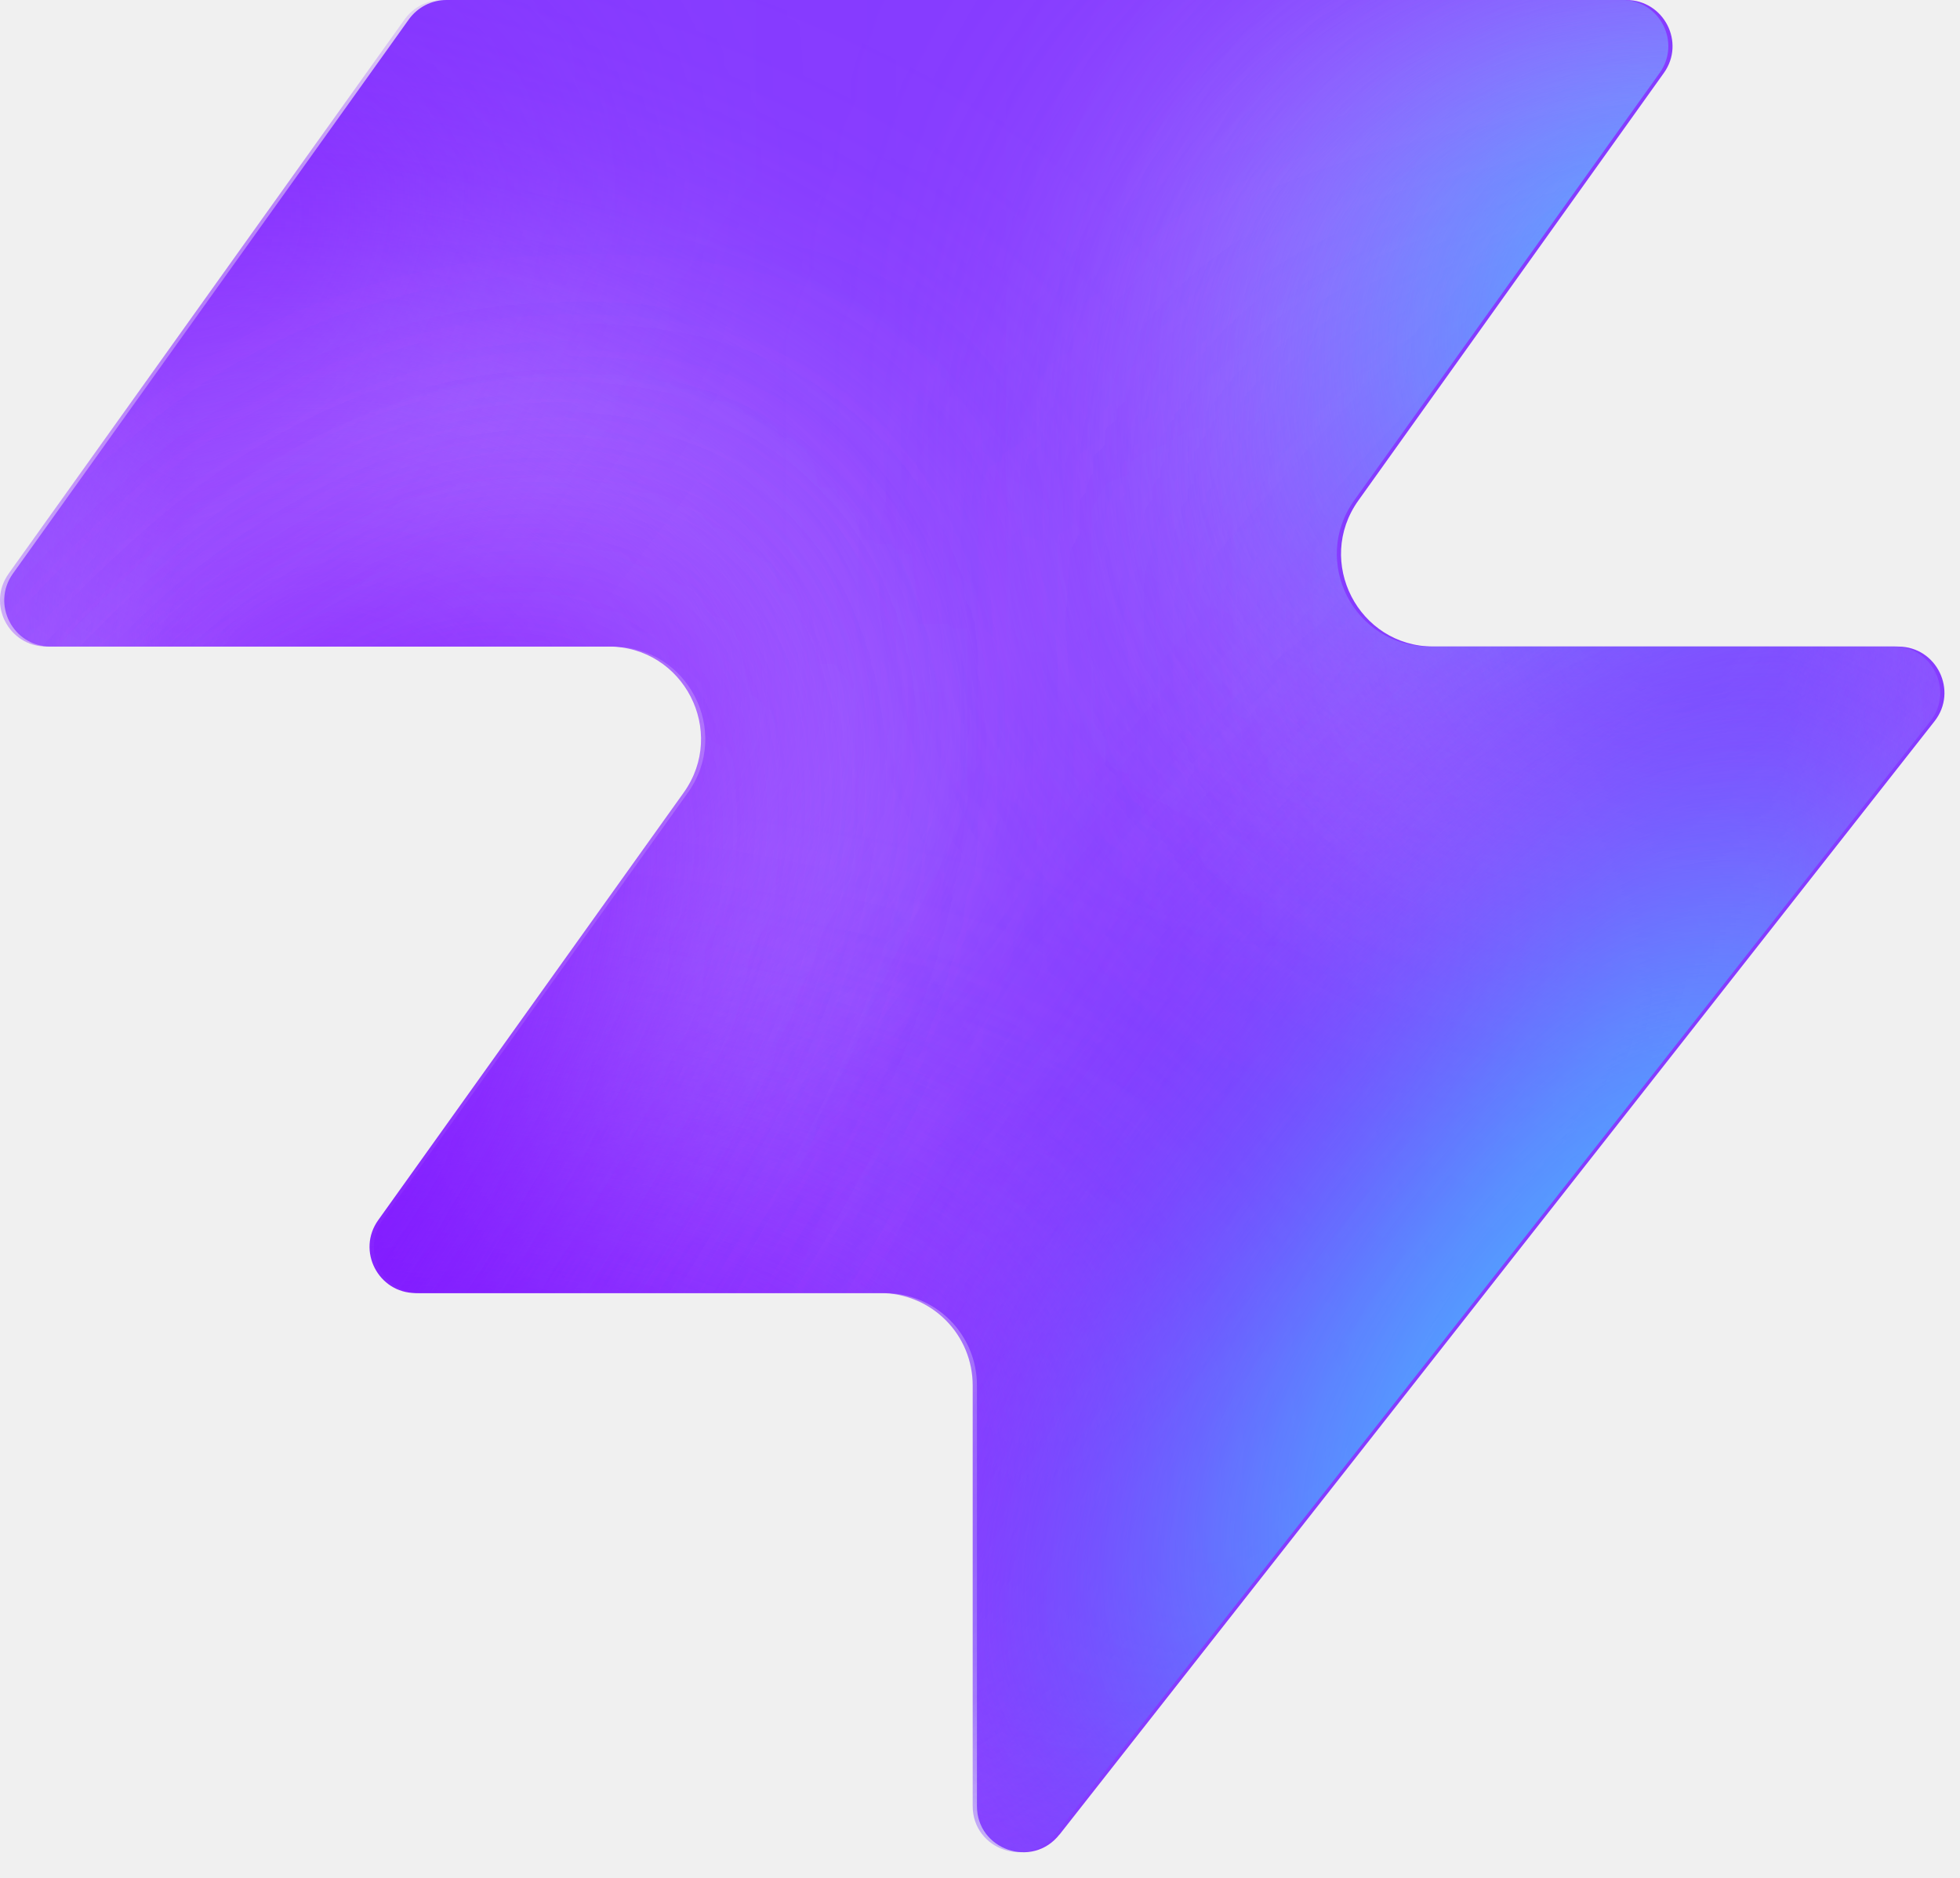
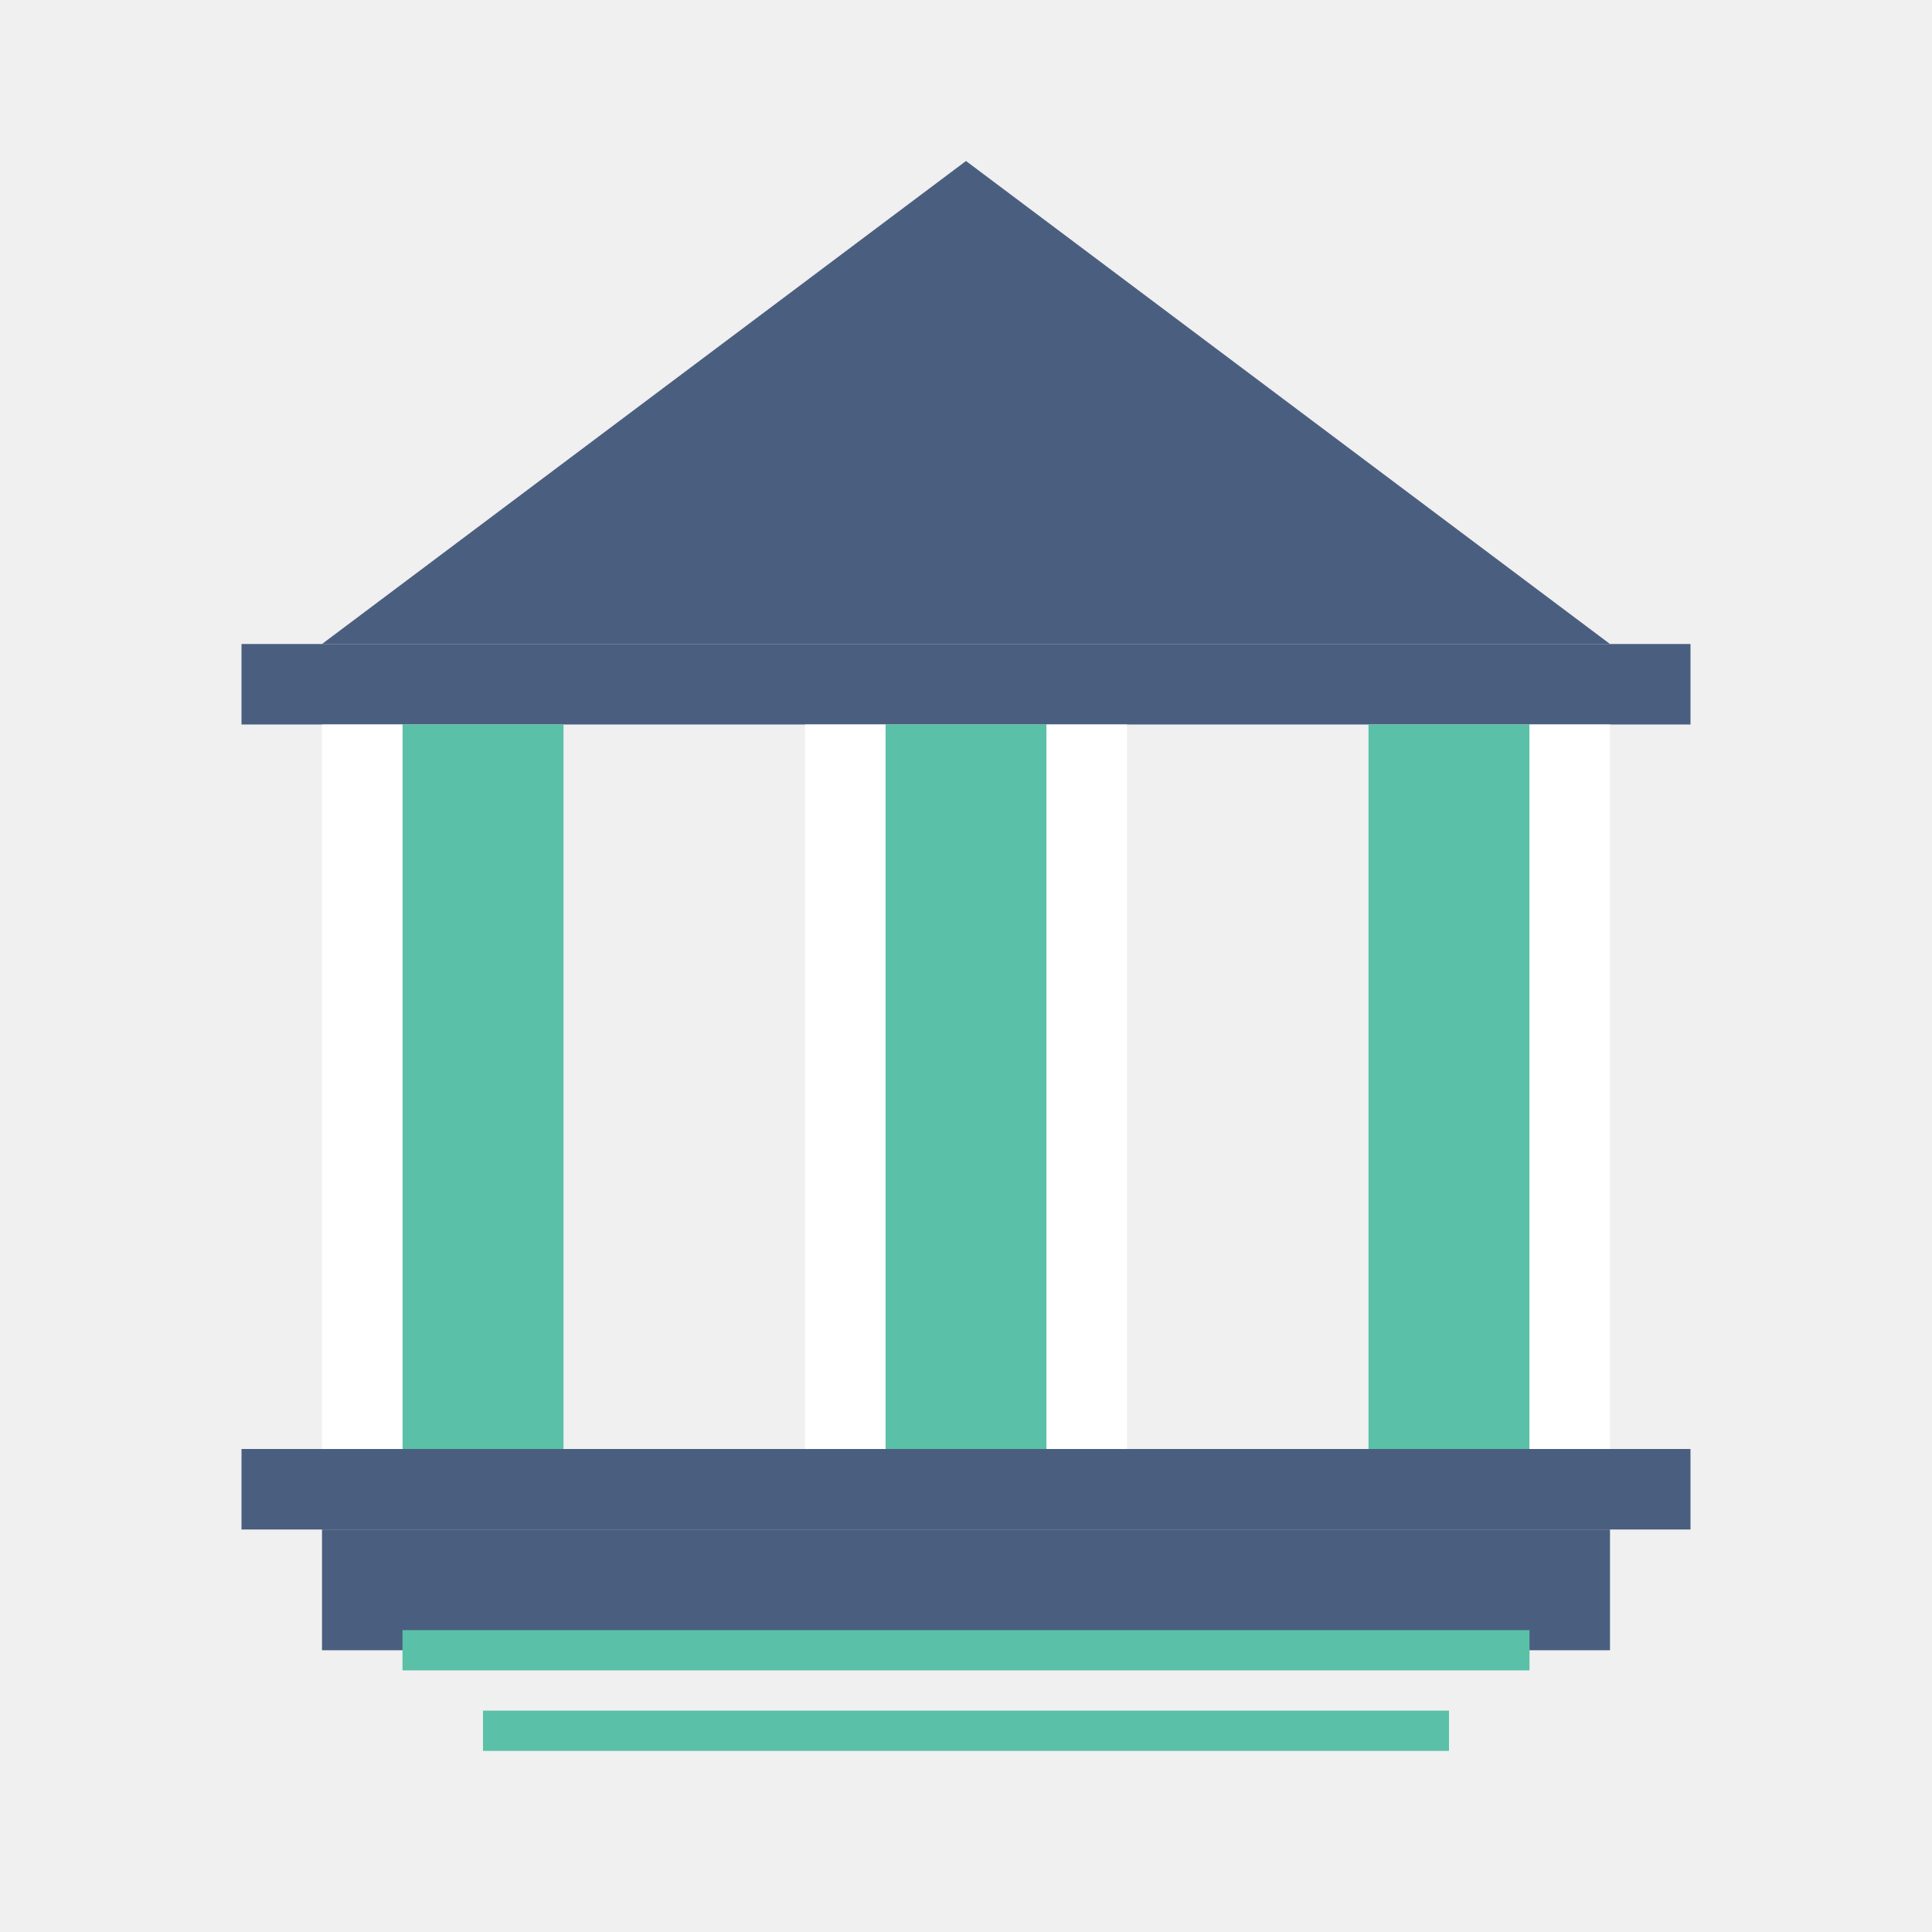
- <svg xmlns="http://www.w3.org/2000/svg" width="48" height="46" fill="none" viewBox="0 0 48 46">
-   <path fill="#863bff" d="M25.946 44.938c-.664.845-2.021.375-2.021-.698V33.937a2.26 2.26 0 0 0-2.262-2.262H10.287c-.92 0-1.456-1.04-.92-1.788l7.48-10.471c1.07-1.497 0-3.578-1.842-3.578H1.237c-.92 0-1.456-1.04-.92-1.788L10.013.474c.214-.297.556-.474.92-.474h28.894c.92 0 1.456 1.04.92 1.788l-7.48 10.471c-1.07 1.498 0 3.579 1.842 3.579h11.377c.943 0 1.473 1.088.89 1.83L25.947 44.94z" style="fill:#863bff;fill:color(display-p3 .525 .23 1);fill-opacity:1" />
-   <mask id="a" width="48" height="46" x="0" y="0" maskUnits="userSpaceOnUse" style="mask-type:alpha">
-     <path fill="#000" d="M25.842 44.938c-.664.844-2.021.375-2.021-.698V33.937a2.26 2.26 0 0 0-2.262-2.262H10.183c-.92 0-1.456-1.04-.92-1.788l7.48-10.471c1.07-1.498 0-3.579-1.842-3.579H1.133c-.92 0-1.456-1.04-.92-1.787L9.91.473c.214-.297.556-.474.92-.474h28.894c.92 0 1.456 1.04.92 1.788l-7.48 10.471c-1.07 1.498 0 3.578 1.842 3.578h11.377c.943 0 1.473 1.088.89 1.832L25.843 44.94z" style="fill:#000;fill-opacity:1" />
-   </mask>
-   <g mask="url(#a)">
-     <g filter="url(#b)">
-       <ellipse cx="5.508" cy="14.704" fill="#ede6ff" rx="5.508" ry="14.704" style="fill:#ede6ff;fill:color(display-p3 .927 .903 1);fill-opacity:1" transform="matrix(.00324 1 1 -.00324 -4.47 31.516)" />
-     </g>
-     <g filter="url(#c)">
-       <ellipse cx="10.399" cy="29.851" fill="#ede6ff" rx="10.399" ry="29.851" style="fill:#ede6ff;fill:color(display-p3 .927 .903 1);fill-opacity:1" transform="matrix(.00324 1 1 -.00324 -39.328 7.883)" />
-     </g>
-     <g filter="url(#d)">
-       <ellipse cx="5.508" cy="30.487" fill="#7e14ff" rx="5.508" ry="30.487" style="fill:#7e14ff;fill:color(display-p3 .492 .077 1);fill-opacity:1" transform="rotate(89.814 -25.913 -14.639)scale(1 -1)" />
-     </g>
-     <g filter="url(#e)">
-       <ellipse cx="5.508" cy="30.599" fill="#7e14ff" rx="5.508" ry="30.599" style="fill:#7e14ff;fill:color(display-p3 .492 .077 1);fill-opacity:1" transform="rotate(89.814 -32.644 -3.334)scale(1 -1)" />
-     </g>
-     <g filter="url(#f)">
-       <ellipse cx="5.508" cy="30.599" fill="#7e14ff" rx="5.508" ry="30.599" style="fill:#7e14ff;fill:color(display-p3 .492 .077 1);fill-opacity:1" transform="matrix(.00324 1 1 -.00324 -34.34 30.47)" />
-     </g>
-     <g filter="url(#g)">
-       <ellipse cx="14.072" cy="22.078" fill="#ede6ff" rx="14.072" ry="22.078" style="fill:#ede6ff;fill:color(display-p3 .927 .903 1);fill-opacity:1" transform="rotate(93.35 24.506 48.493)scale(-1 1)" />
-     </g>
-     <g filter="url(#h)">
-       <ellipse cx="3.47" cy="21.501" fill="#7e14ff" rx="3.47" ry="21.501" style="fill:#7e14ff;fill:color(display-p3 .492 .077 1);fill-opacity:1" transform="rotate(89.009 28.708 47.59)scale(-1 1)" />
-     </g>
-     <g filter="url(#i)">
-       <ellipse cx="3.47" cy="21.501" fill="#7e14ff" rx="3.47" ry="21.501" style="fill:#7e14ff;fill:color(display-p3 .492 .077 1);fill-opacity:1" transform="rotate(89.009 28.708 47.59)scale(-1 1)" />
-     </g>
-     <g filter="url(#j)">
-       <ellipse cx=".387" cy="8.972" fill="#7e14ff" rx="4.407" ry="29.108" style="fill:#7e14ff;fill:color(display-p3 .492 .077 1);fill-opacity:1" transform="rotate(39.51 .387 8.972)" />
-     </g>
-     <g filter="url(#k)">
-       <ellipse cx="47.523" cy="-6.092" fill="#7e14ff" rx="4.407" ry="29.108" style="fill:#7e14ff;fill:color(display-p3 .492 .077 1);fill-opacity:1" transform="rotate(37.892 47.523 -6.092)" />
-     </g>
-     <g filter="url(#l)">
-       <ellipse cx="41.412" cy="6.333" fill="#47bfff" rx="5.971" ry="9.665" style="fill:#47bfff;fill:color(display-p3 .28 .748 1);fill-opacity:1" transform="rotate(37.892 41.412 6.333)" />
-     </g>
-     <g filter="url(#m)">
-       <ellipse cx="-1.879" cy="38.332" fill="#7e14ff" rx="4.407" ry="29.108" style="fill:#7e14ff;fill:color(display-p3 .492 .077 1);fill-opacity:1" transform="rotate(37.892 -1.88 38.332)" />
-     </g>
-     <g filter="url(#n)">
-       <ellipse cx="-1.879" cy="38.332" fill="#7e14ff" rx="4.407" ry="29.108" style="fill:#7e14ff;fill:color(display-p3 .492 .077 1);fill-opacity:1" transform="rotate(37.892 -1.88 38.332)" />
-     </g>
-     <g filter="url(#o)">
-       <ellipse cx="35.651" cy="29.907" fill="#7e14ff" rx="4.407" ry="29.108" style="fill:#7e14ff;fill:color(display-p3 .492 .077 1);fill-opacity:1" transform="rotate(37.892 35.651 29.907)" />
-     </g>
-     <g filter="url(#p)">
-       <ellipse cx="38.418" cy="32.4" fill="#47bfff" rx="5.971" ry="15.297" style="fill:#47bfff;fill:color(display-p3 .28 .748 1);fill-opacity:1" transform="rotate(37.892 38.418 32.4)" />
-     </g>
-   </g>
-   <defs>
-     <filter id="b" width="60.045" height="41.654" x="-19.77" y="16.149" color-interpolation-filters="sRGB" filterUnits="userSpaceOnUse">
-       <feFlood flood-opacity="0" result="BackgroundImageFix" />
-       <feBlend in="SourceGraphic" in2="BackgroundImageFix" result="shape" />
-       <feGaussianBlur result="effect1_foregroundBlur_2002_17158" stdDeviation="7.659" />
-     </filter>
-     <filter id="c" width="90.34" height="51.437" x="-54.613" y="-7.533" color-interpolation-filters="sRGB" filterUnits="userSpaceOnUse">
-       <feFlood flood-opacity="0" result="BackgroundImageFix" />
-       <feBlend in="SourceGraphic" in2="BackgroundImageFix" result="shape" />
-       <feGaussianBlur result="effect1_foregroundBlur_2002_17158" stdDeviation="7.659" />
-     </filter>
-     <filter id="d" width="79.355" height="29.4" x="-49.64" y="2.03" color-interpolation-filters="sRGB" filterUnits="userSpaceOnUse">
-       <feFlood flood-opacity="0" result="BackgroundImageFix" />
-       <feBlend in="SourceGraphic" in2="BackgroundImageFix" result="shape" />
-       <feGaussianBlur result="effect1_foregroundBlur_2002_17158" stdDeviation="4.596" />
-     </filter>
-     <filter id="e" width="79.579" height="29.4" x="-45.045" y="20.029" color-interpolation-filters="sRGB" filterUnits="userSpaceOnUse">
-       <feFlood flood-opacity="0" result="BackgroundImageFix" />
-       <feBlend in="SourceGraphic" in2="BackgroundImageFix" result="shape" />
-       <feGaussianBlur result="effect1_foregroundBlur_2002_17158" stdDeviation="4.596" />
-     </filter>
-     <filter id="f" width="79.579" height="29.4" x="-43.513" y="21.178" color-interpolation-filters="sRGB" filterUnits="userSpaceOnUse">
-       <feFlood flood-opacity="0" result="BackgroundImageFix" />
-       <feBlend in="SourceGraphic" in2="BackgroundImageFix" result="shape" />
-       <feGaussianBlur result="effect1_foregroundBlur_2002_17158" stdDeviation="4.596" />
-     </filter>
-     <filter id="g" width="74.749" height="58.852" x="15.756" y="-17.901" color-interpolation-filters="sRGB" filterUnits="userSpaceOnUse">
-       <feFlood flood-opacity="0" result="BackgroundImageFix" />
-       <feBlend in="SourceGraphic" in2="BackgroundImageFix" result="shape" />
-       <feGaussianBlur result="effect1_foregroundBlur_2002_17158" stdDeviation="7.659" />
-     </filter>
-     <filter id="h" width="61.377" height="25.362" x="23.548" y="2.284" color-interpolation-filters="sRGB" filterUnits="userSpaceOnUse">
-       <feFlood flood-opacity="0" result="BackgroundImageFix" />
-       <feBlend in="SourceGraphic" in2="BackgroundImageFix" result="shape" />
-       <feGaussianBlur result="effect1_foregroundBlur_2002_17158" stdDeviation="4.596" />
-     </filter>
-     <filter id="i" width="61.377" height="25.362" x="23.548" y="2.284" color-interpolation-filters="sRGB" filterUnits="userSpaceOnUse">
-       <feFlood flood-opacity="0" result="BackgroundImageFix" />
-       <feBlend in="SourceGraphic" in2="BackgroundImageFix" result="shape" />
-       <feGaussianBlur result="effect1_foregroundBlur_2002_17158" stdDeviation="4.596" />
-     </filter>
-     <filter id="j" width="56.045" height="63.649" x="-27.636" y="-22.853" color-interpolation-filters="sRGB" filterUnits="userSpaceOnUse">
-       <feFlood flood-opacity="0" result="BackgroundImageFix" />
-       <feBlend in="SourceGraphic" in2="BackgroundImageFix" result="shape" />
-       <feGaussianBlur result="effect1_foregroundBlur_2002_17158" stdDeviation="4.596" />
-     </filter>
-     <filter id="k" width="54.814" height="64.646" x="20.116" y="-38.415" color-interpolation-filters="sRGB" filterUnits="userSpaceOnUse">
-       <feFlood flood-opacity="0" result="BackgroundImageFix" />
-       <feBlend in="SourceGraphic" in2="BackgroundImageFix" result="shape" />
-       <feGaussianBlur result="effect1_foregroundBlur_2002_17158" stdDeviation="4.596" />
-     </filter>
-     <filter id="l" width="33.541" height="35.313" x="24.641" y="-11.323" color-interpolation-filters="sRGB" filterUnits="userSpaceOnUse">
-       <feFlood flood-opacity="0" result="BackgroundImageFix" />
-       <feBlend in="SourceGraphic" in2="BackgroundImageFix" result="shape" />
-       <feGaussianBlur result="effect1_foregroundBlur_2002_17158" stdDeviation="4.596" />
-     </filter>
-     <filter id="m" width="54.814" height="64.646" x="-29.286" y="6.009" color-interpolation-filters="sRGB" filterUnits="userSpaceOnUse">
-       <feFlood flood-opacity="0" result="BackgroundImageFix" />
-       <feBlend in="SourceGraphic" in2="BackgroundImageFix" result="shape" />
-       <feGaussianBlur result="effect1_foregroundBlur_2002_17158" stdDeviation="4.596" />
-     </filter>
-     <filter id="n" width="54.814" height="64.646" x="-29.286" y="6.009" color-interpolation-filters="sRGB" filterUnits="userSpaceOnUse">
-       <feFlood flood-opacity="0" result="BackgroundImageFix" />
-       <feBlend in="SourceGraphic" in2="BackgroundImageFix" result="shape" />
-       <feGaussianBlur result="effect1_foregroundBlur_2002_17158" stdDeviation="4.596" />
-     </filter>
-     <filter id="o" width="54.814" height="64.646" x="8.244" y="-2.416" color-interpolation-filters="sRGB" filterUnits="userSpaceOnUse">
-       <feFlood flood-opacity="0" result="BackgroundImageFix" />
-       <feBlend in="SourceGraphic" in2="BackgroundImageFix" result="shape" />
-       <feGaussianBlur result="effect1_foregroundBlur_2002_17158" stdDeviation="4.596" />
-     </filter>
-     <filter id="p" width="39.409" height="43.623" x="18.713" y="10.588" color-interpolation-filters="sRGB" filterUnits="userSpaceOnUse">
-       <feFlood flood-opacity="0" result="BackgroundImageFix" />
-       <feBlend in="SourceGraphic" in2="BackgroundImageFix" result="shape" />
-       <feGaussianBlur result="effect1_foregroundBlur_2002_17158" stdDeviation="4.596" />
-     </filter>
-   </defs>
+ <svg xmlns="http://www.w3.org/2000/svg" width="48" height="48" viewBox="0 0 48 48" fill="none">
+   <polygon points="8,16 24,4 40,16" fill="#4A5F7F" />
+   <rect x="6" y="16" width="36" height="2" fill="#4A5F7F" />
+   <rect x="10" y="18" width="4" height="18" fill="#5BC0A8" />
+   <rect x="8" y="18" width="2" height="18" fill="white" />
+   <rect x="22" y="18" width="4" height="18" fill="#5BC0A8" />
+   <rect x="20" y="18" width="2" height="18" fill="white" />
+   <rect x="26" y="18" width="2" height="18" fill="white" />
+   <rect x="34" y="18" width="4" height="18" fill="#5BC0A8" />
+   <rect x="38" y="18" width="2" height="18" fill="white" />
+   <rect x="6" y="36" width="36" height="2" fill="#4A5F7F" />
+   <rect x="8" y="38" width="32" height="3" fill="#4A5F7F" />
+   <line x1="10" y1="41" x2="38" y2="41" stroke="#5BC0A8" stroke-width="1" />
+   <line x1="12" y1="43" x2="36" y2="43" stroke="#5BC0A8" stroke-width="1" />
</svg>
